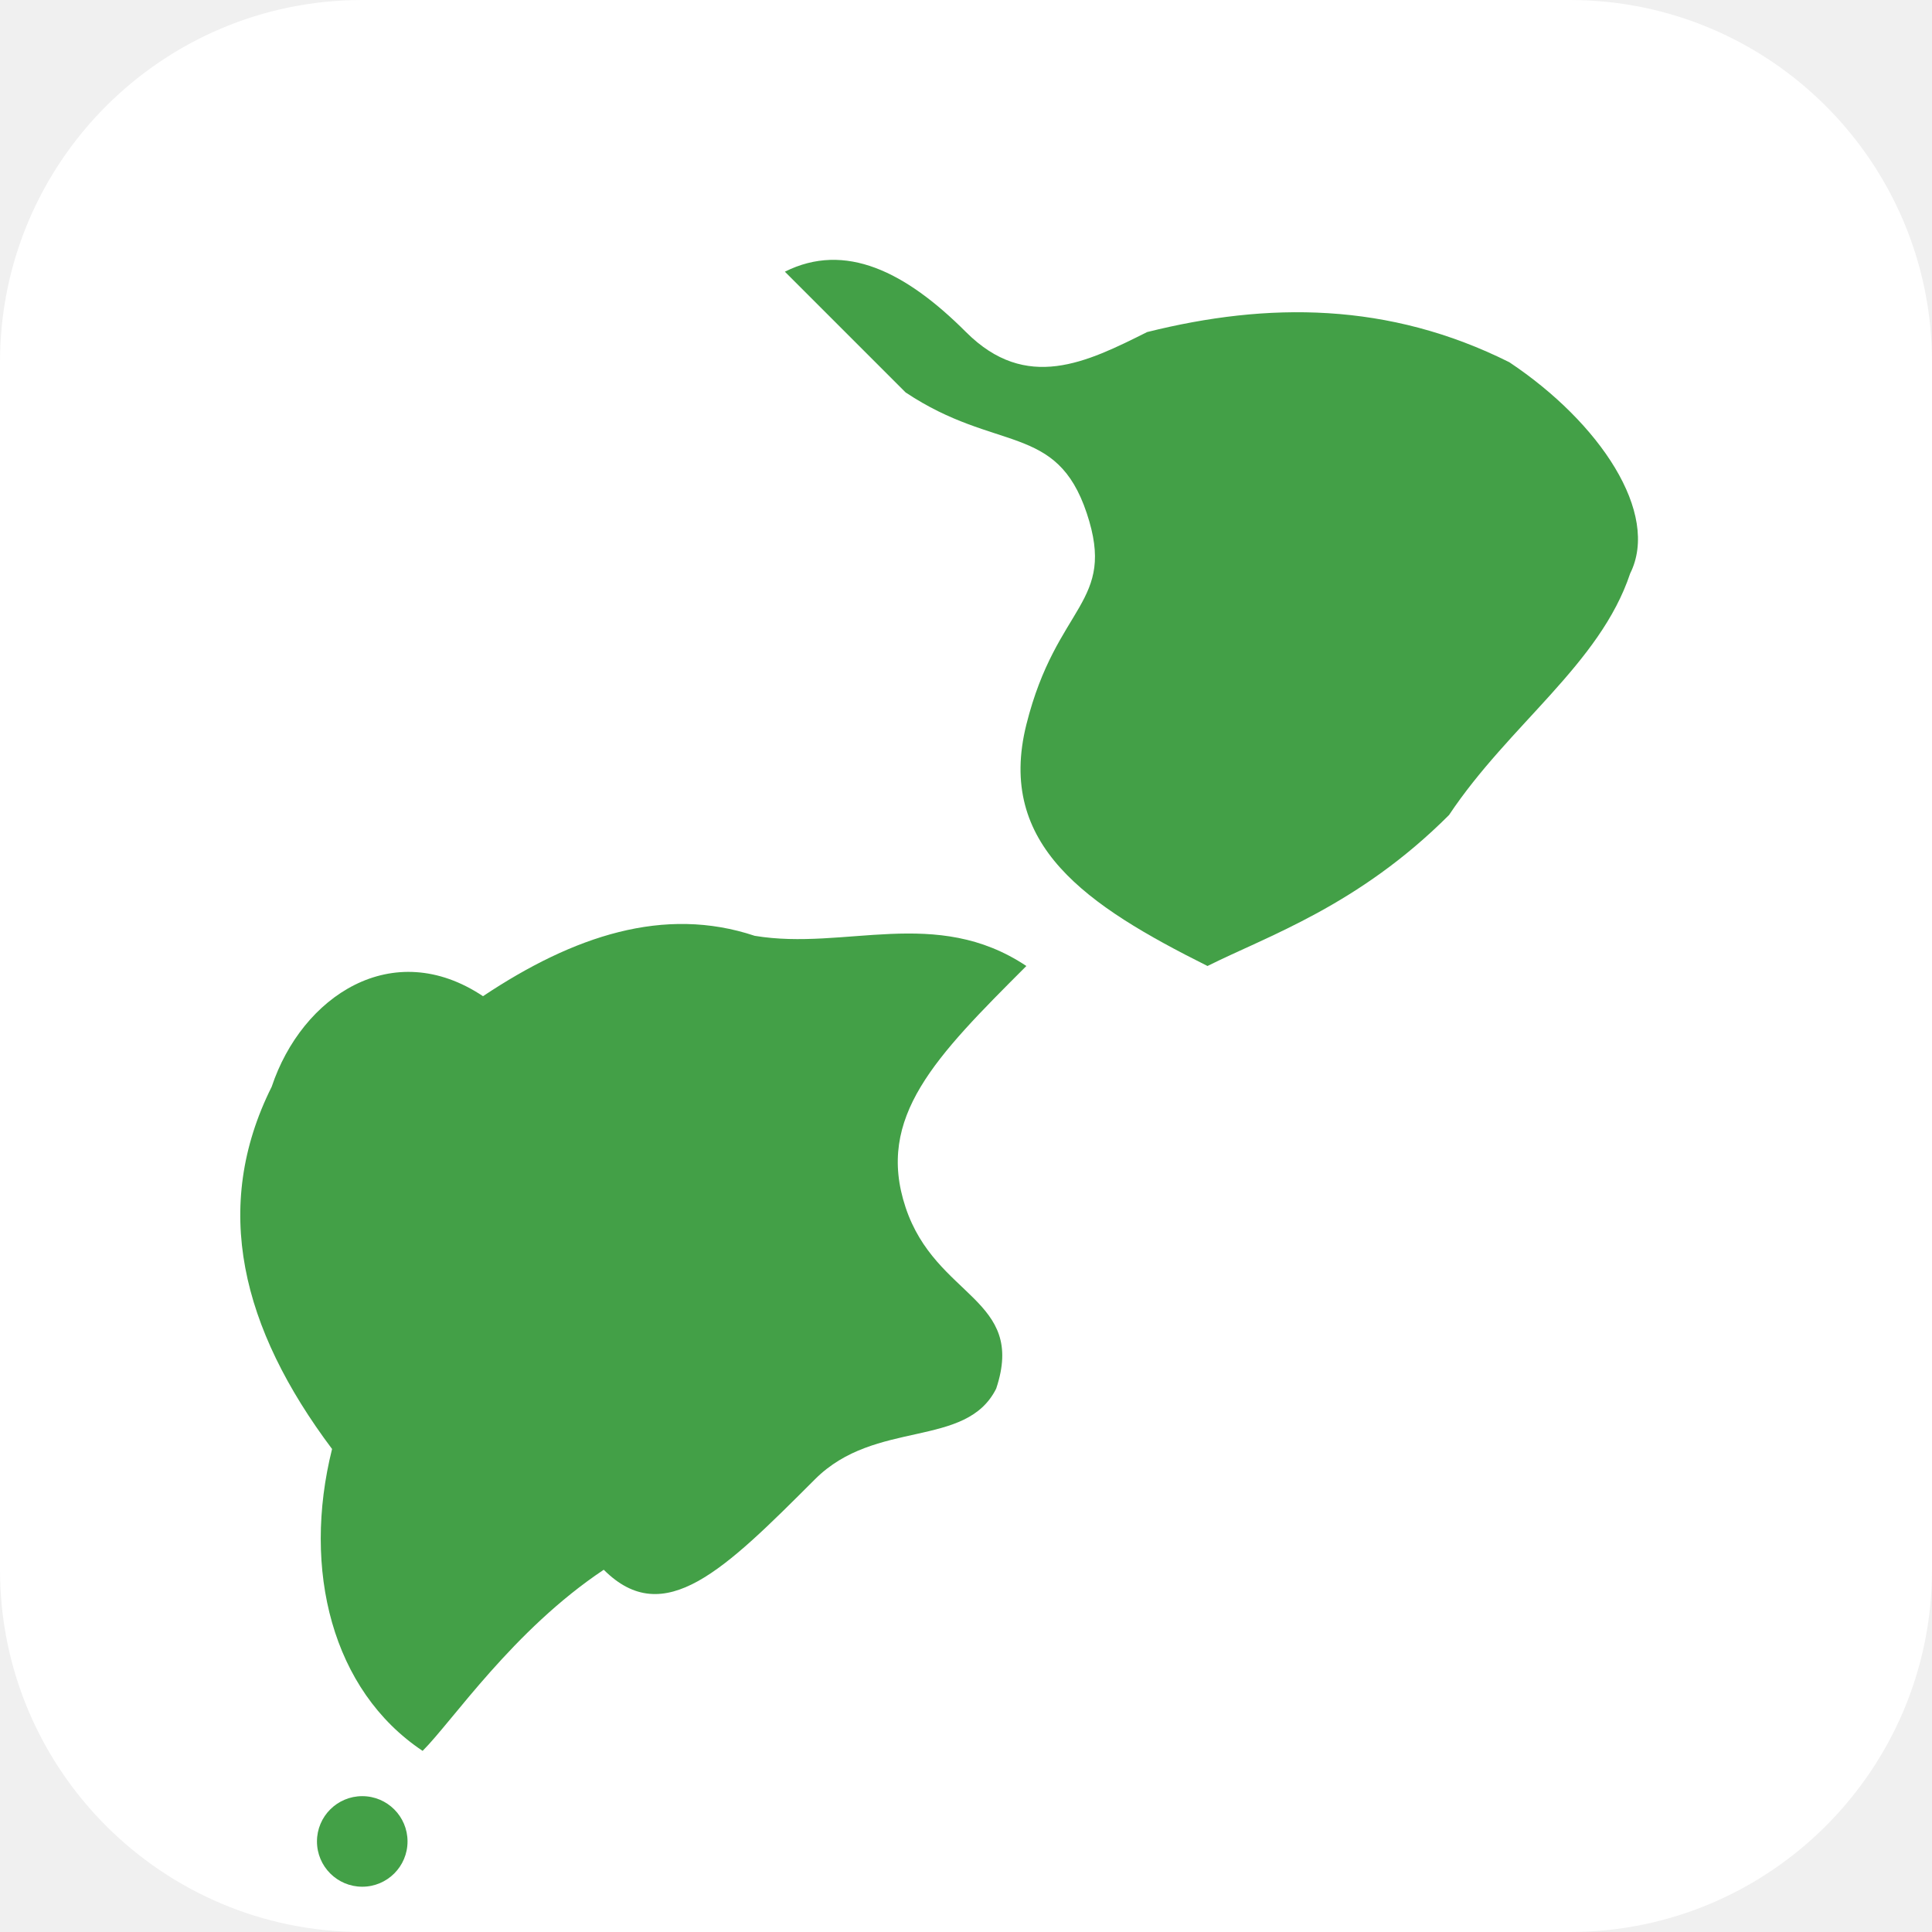
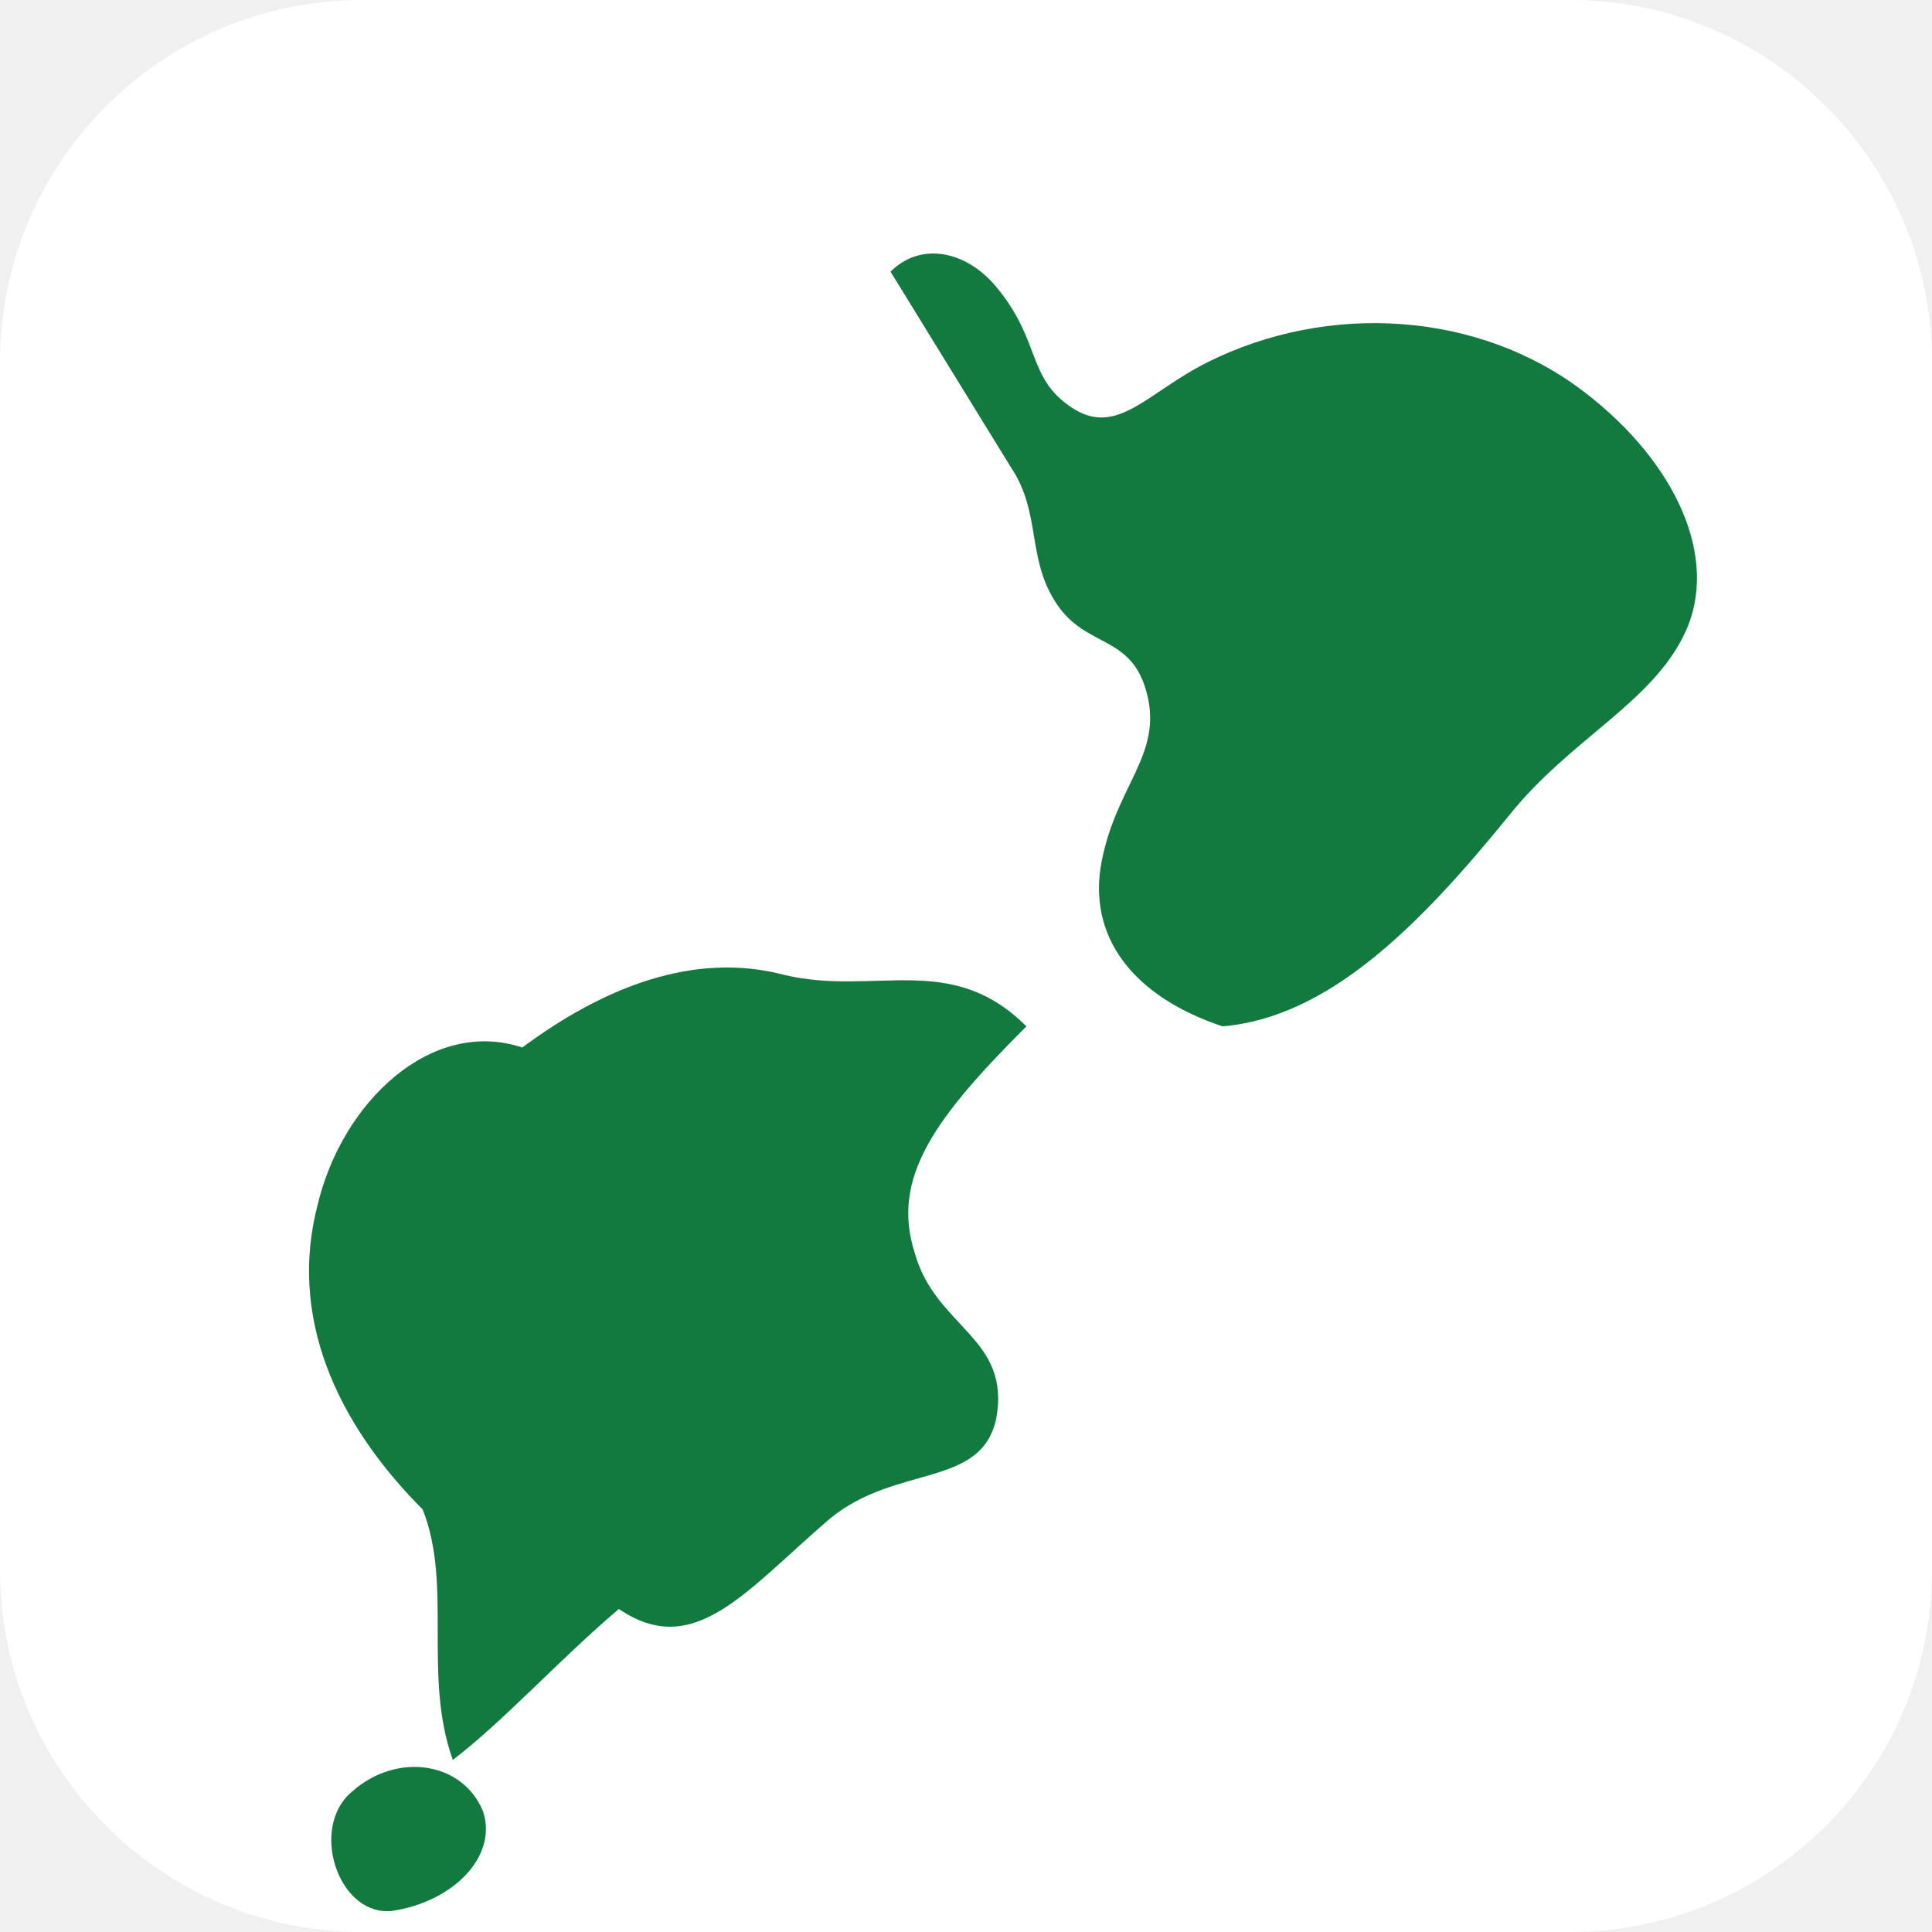
<svg xmlns="http://www.w3.org/2000/svg" viewBox="0 0 64 64">
  <rect width="64" height="64" rx="12" fill="#ffffff" />
-   <path d="M 40 32            C 36 30 33 28 34 24            C 35 20 37 20 36 17            C 35 14 33 15 30 13            L 26 9            C 28 8 30 9 32 11            C 34 13 36 12 38 11            C 42 10 46 10 50 12            C 53 14 55 17 54 19            C 53 22 50 24 48 27            C 45 30 42 31 40 32 Z" fill="#43a047" />
-   <path d="M 34 32            C 31 35 29 37 30 40            C 31 43 34 43 33 46            C 32 48 29 47 27 49            C 24 52 22 54 20 52            C 17 54 15 57 14 58            C 11 56 10 52 11 48            C 8 44 7 40 9 36            C 10 33 13 31 16 33            C 19 31 22 30 25 31            C 28 31.5 31 30 34 32 Z" fill="#43a047" />
-   <circle cx="12" cy="61" r="1.5" fill="#43a047" />
+   <path d="M 40.5 34            C 37.5 33 36 31 36.5 28.5            C 37 26 38.5 25 38 23            C 37.5 21 36 21.5 35 20            C 34 18.5 34.5 17 33.5 15.5            L 29.5 9            C 30.5 8 32 8.3 33 9.5            C 34.5 11.3 34 12.5 35.5 13.5            C 37 14.5 38 13 40 12            C 44 10 49 10.3 52.5 13            C 55.5 15.3 57 18.5 55.8 21            C 54.7 23.3 52 24.5 50 27            C 47 30.7 44 33.7 40.5 34 Z" fill="#127a3e" />
+   <path d="M 34 34            C 31 37 29.5 39 30.3 41.5            C 31 44 33.5 44.3 33 47            C 32.5 49.3 29.7 48.5 27.5 50.3            C 24.7 52.7 23 55 20.5 53.3            C 18.5 55 16.7 57 15 58.3            C 14 55.5 15 52.5 14 50            C 11.5 47.5 9.5 44 10.5 40            C 11.3 36.5 14.3 33.7 17.3 34.7            C 20 32.7 23 31.5 26 32.3            C 29 33 31.5 31.5 34 34 Z" fill="#127a3e" />
+   <path d="M 11.5 59.5            C 13 58 15.3 58.3 16 60            C 16.5 61.5 15 63 13 63.3            C 11.3 63.5 10.3 60.8 11.5 59.5 Z" fill="#127a3e" />
</svg>
